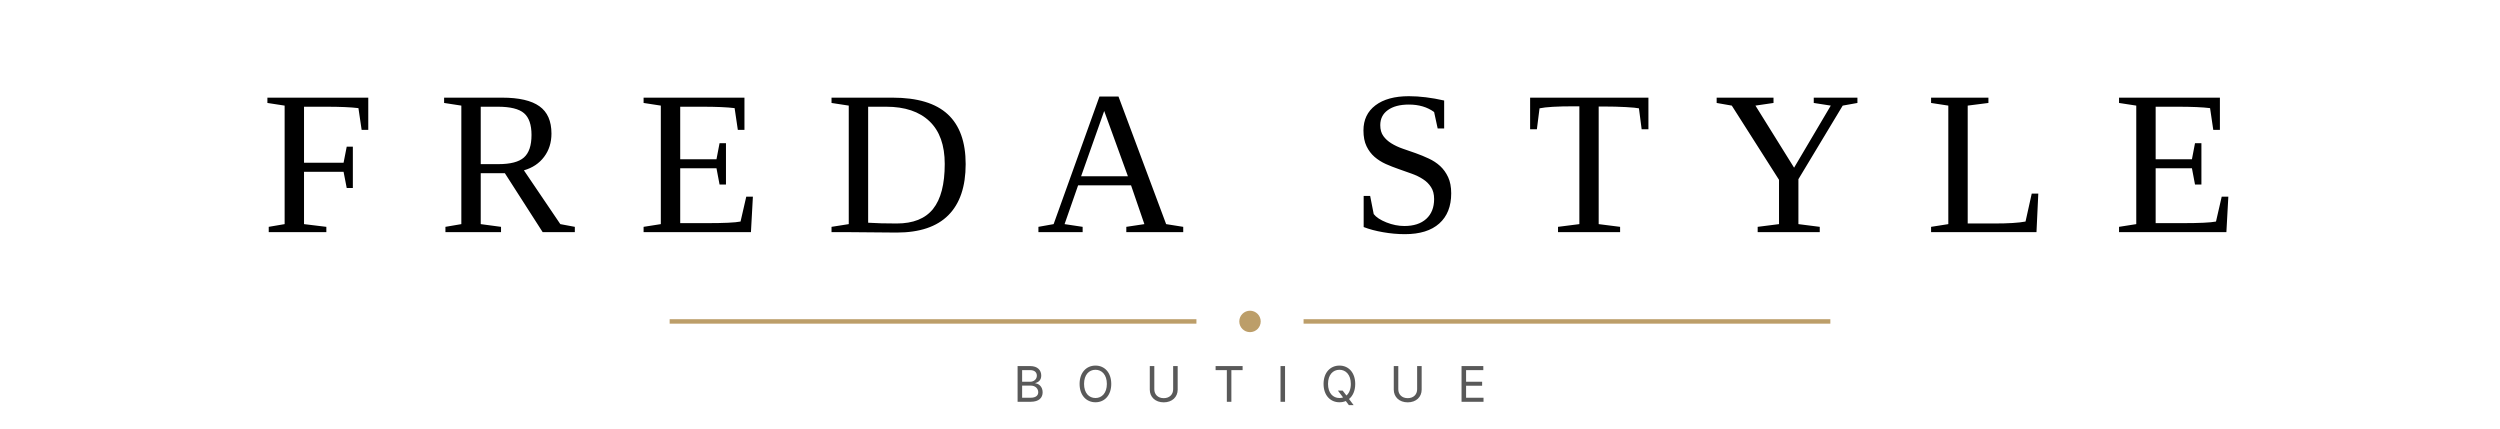
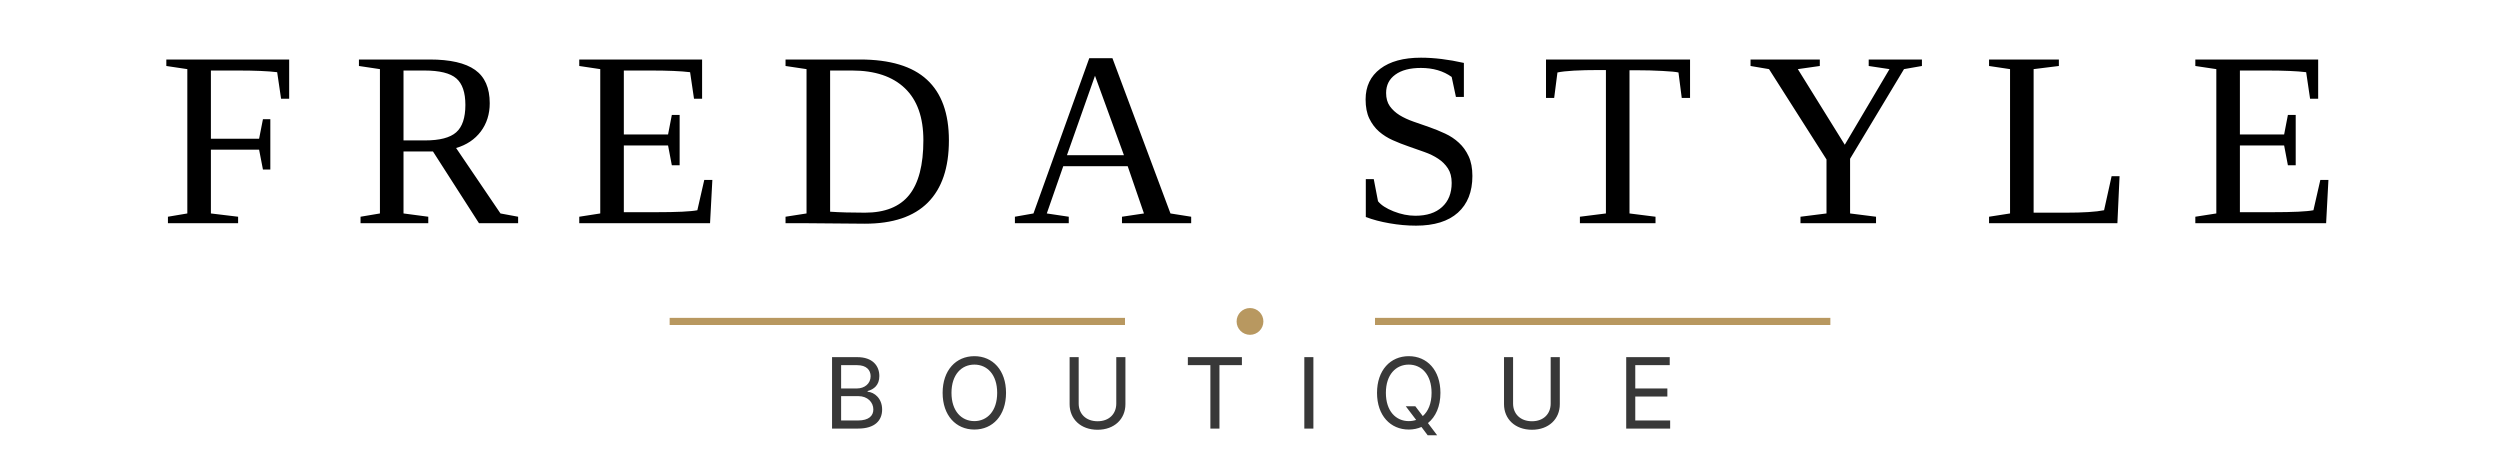
- <svg xmlns="http://www.w3.org/2000/svg" viewBox="0 0 560 96" role="img" aria-label="FREDA STYLE">
-   <text x="280" y="52" text-anchor="middle" textLength="500" lengthAdjust="spacing" font-family="'Cormorant Garamond','Cormorant','Didot','Bodoni MT','Times New Roman',serif" font-size="46" font-weight="400" letter-spacing="14" fill="currentColor">FREDA STYLE</text>
-   <g opacity="0.85">
-     <line x1="150" y1="72" x2="268" y2="72" stroke="#B08D4F" stroke-width="1" />
-     <line x1="292" y1="72" x2="410" y2="72" stroke="#B08D4F" stroke-width="1" />
-     <circle cx="280" cy="72" r="2.4" fill="#B08D4F" />
+ <svg xmlns="http://www.w3.org/2000/svg" viewBox="0 0 560 104" role="img" aria-label="FREDA STYLE Boutique">
+   <text x="280" y="50" text-anchor="middle" textLength="536" lengthAdjust="spacing" font-family="'Cormorant Garamond','Cormorant','Didot','Bodoni MT','Times New Roman',serif" font-size="56" font-weight="500" letter-spacing="12" fill="currentColor">FREDA STYLE</text>
+   <g opacity="0.9">
+     <line x1="150" y1="72" x2="252" y2="72" stroke="#B08D4F" stroke-width="1.6" />
+     <line x1="308" y1="72" x2="410" y2="72" stroke="#B08D4F" stroke-width="1.6" />
+     <circle cx="280" cy="72" r="3" fill="#B08D4F" />
  </g>
-   <text x="280" y="90" text-anchor="middle" font-family="'Jost','Inter','Helvetica Neue',Arial,sans-serif" font-size="11" font-weight="400" letter-spacing="7" fill="currentColor" opacity="0.65">BOUTIQUE</text>
+   <text x="280" y="96" text-anchor="middle" font-family="'Jost','Inter','Helvetica Neue',Arial,sans-serif" font-size="22" font-weight="400" letter-spacing="11" fill="currentColor" opacity="0.78">BOUTIQUE</text>
</svg>
